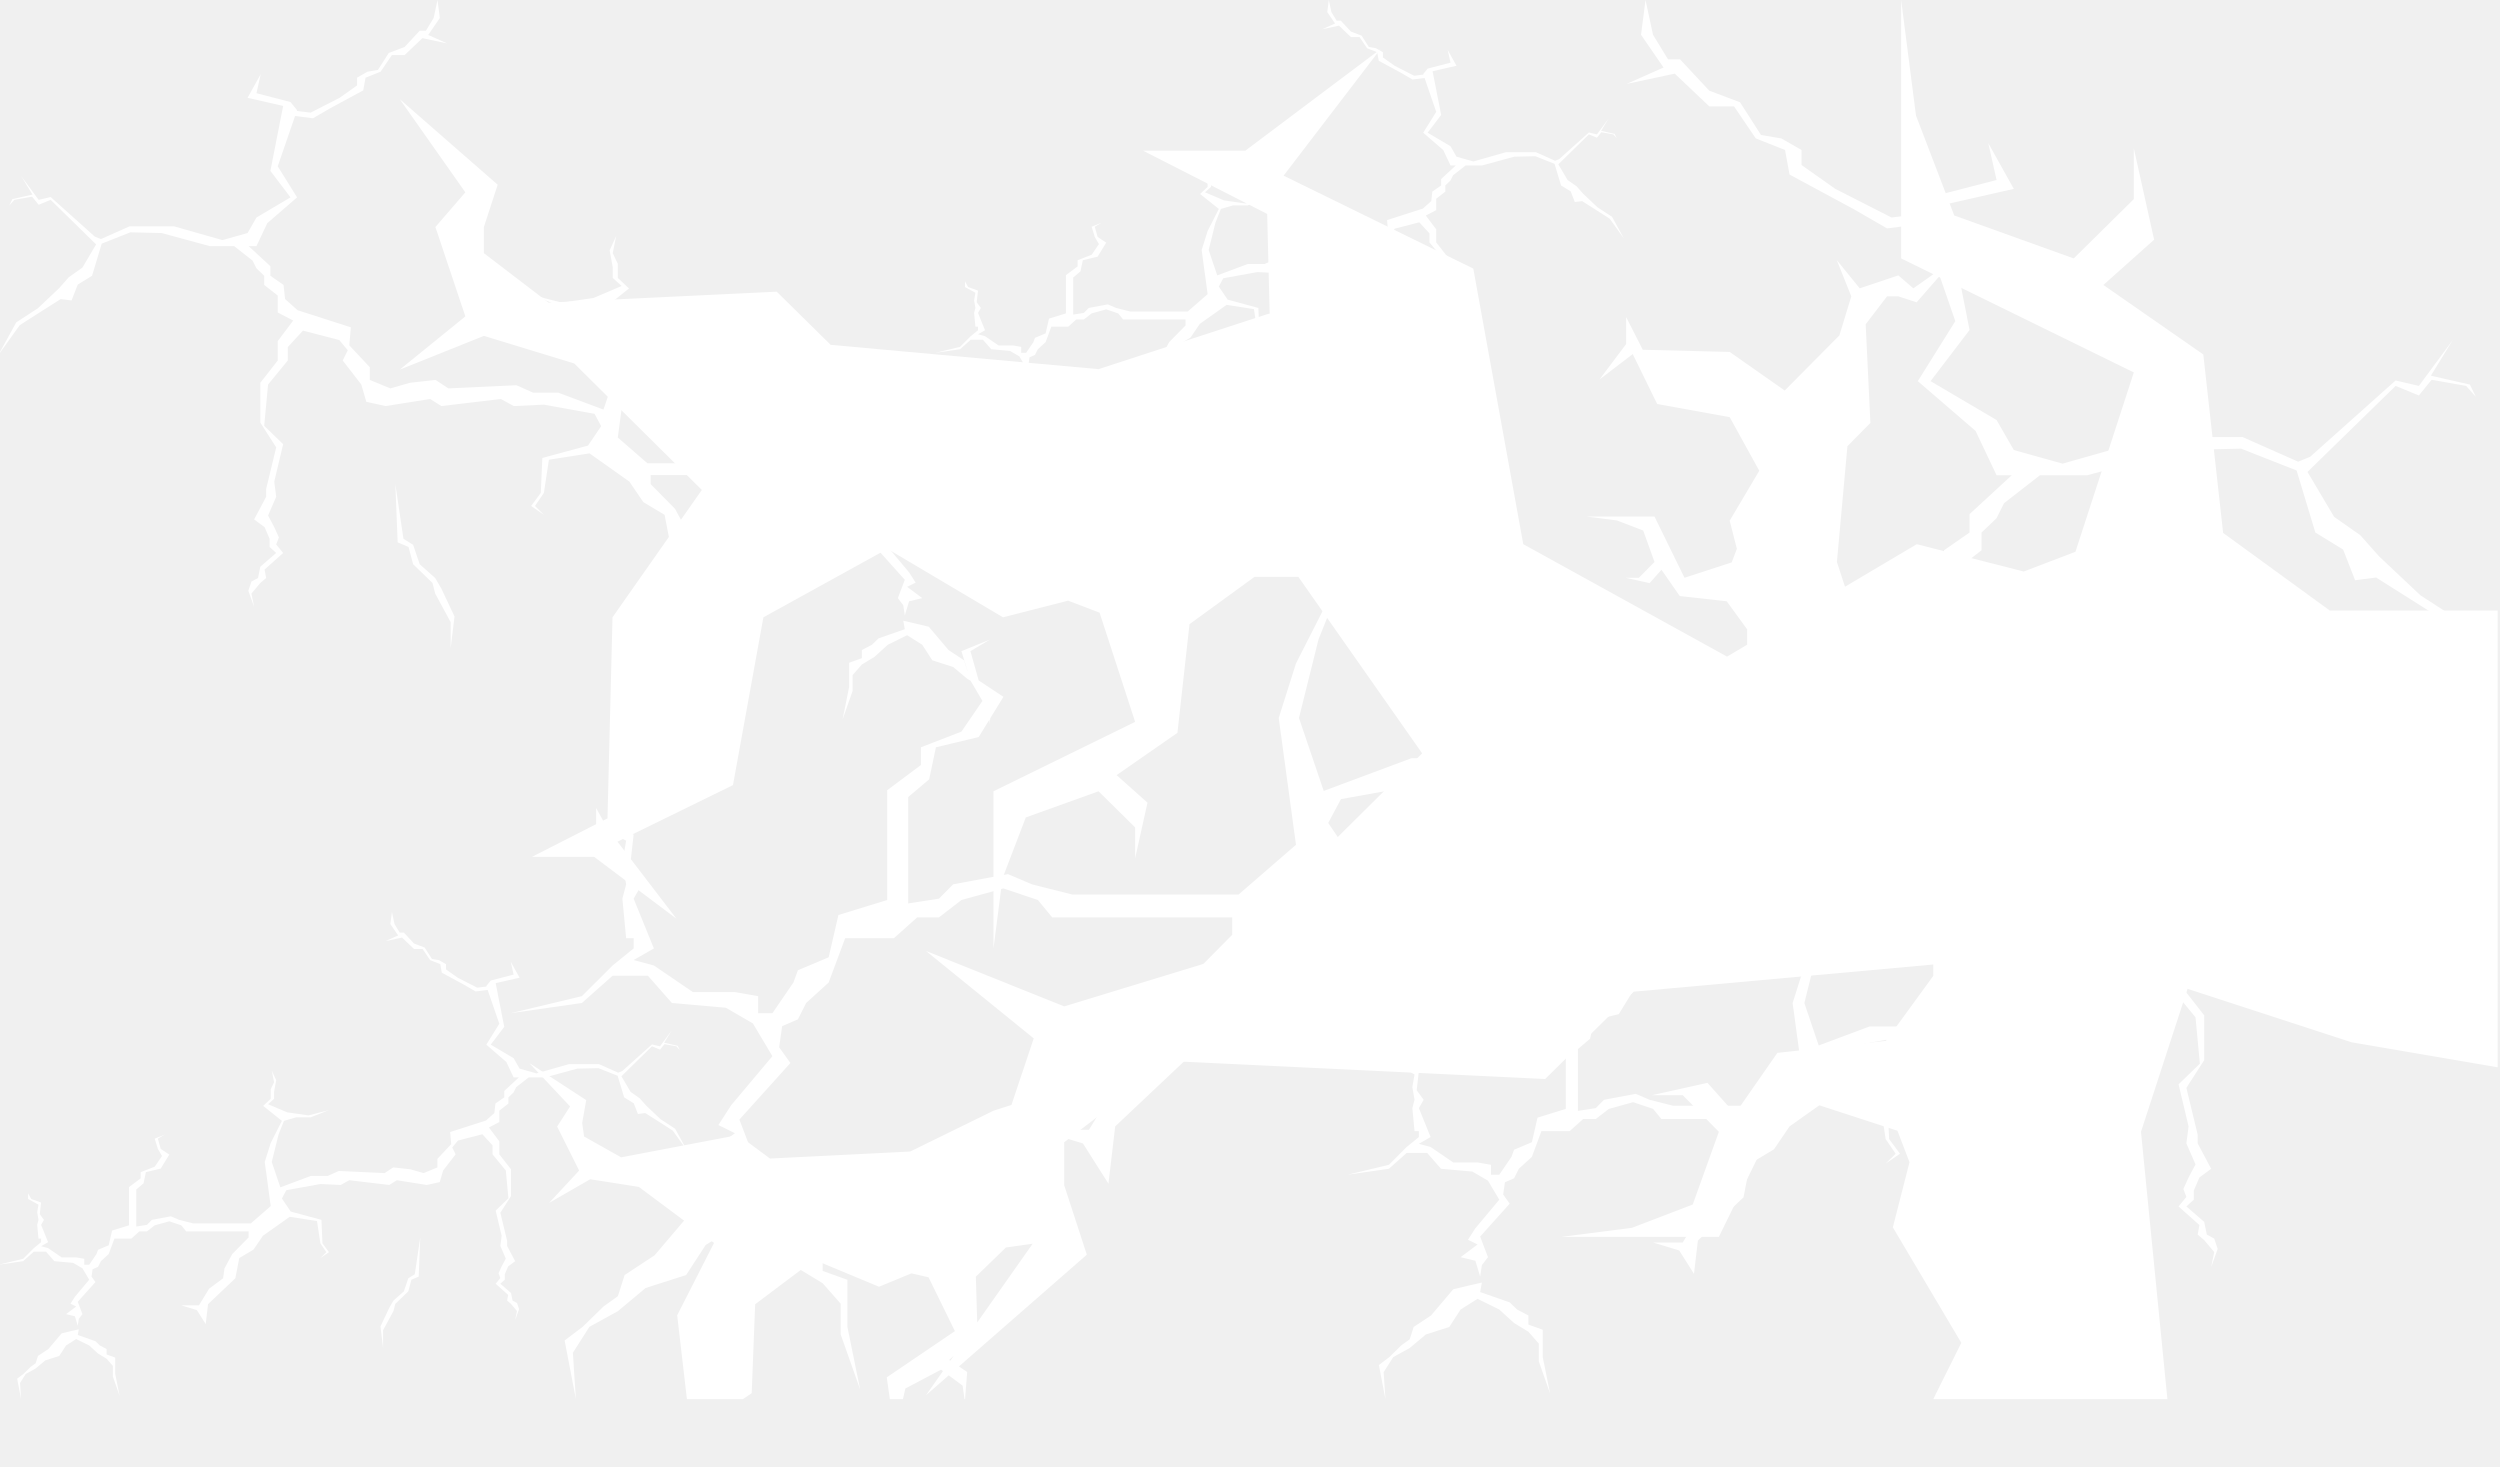
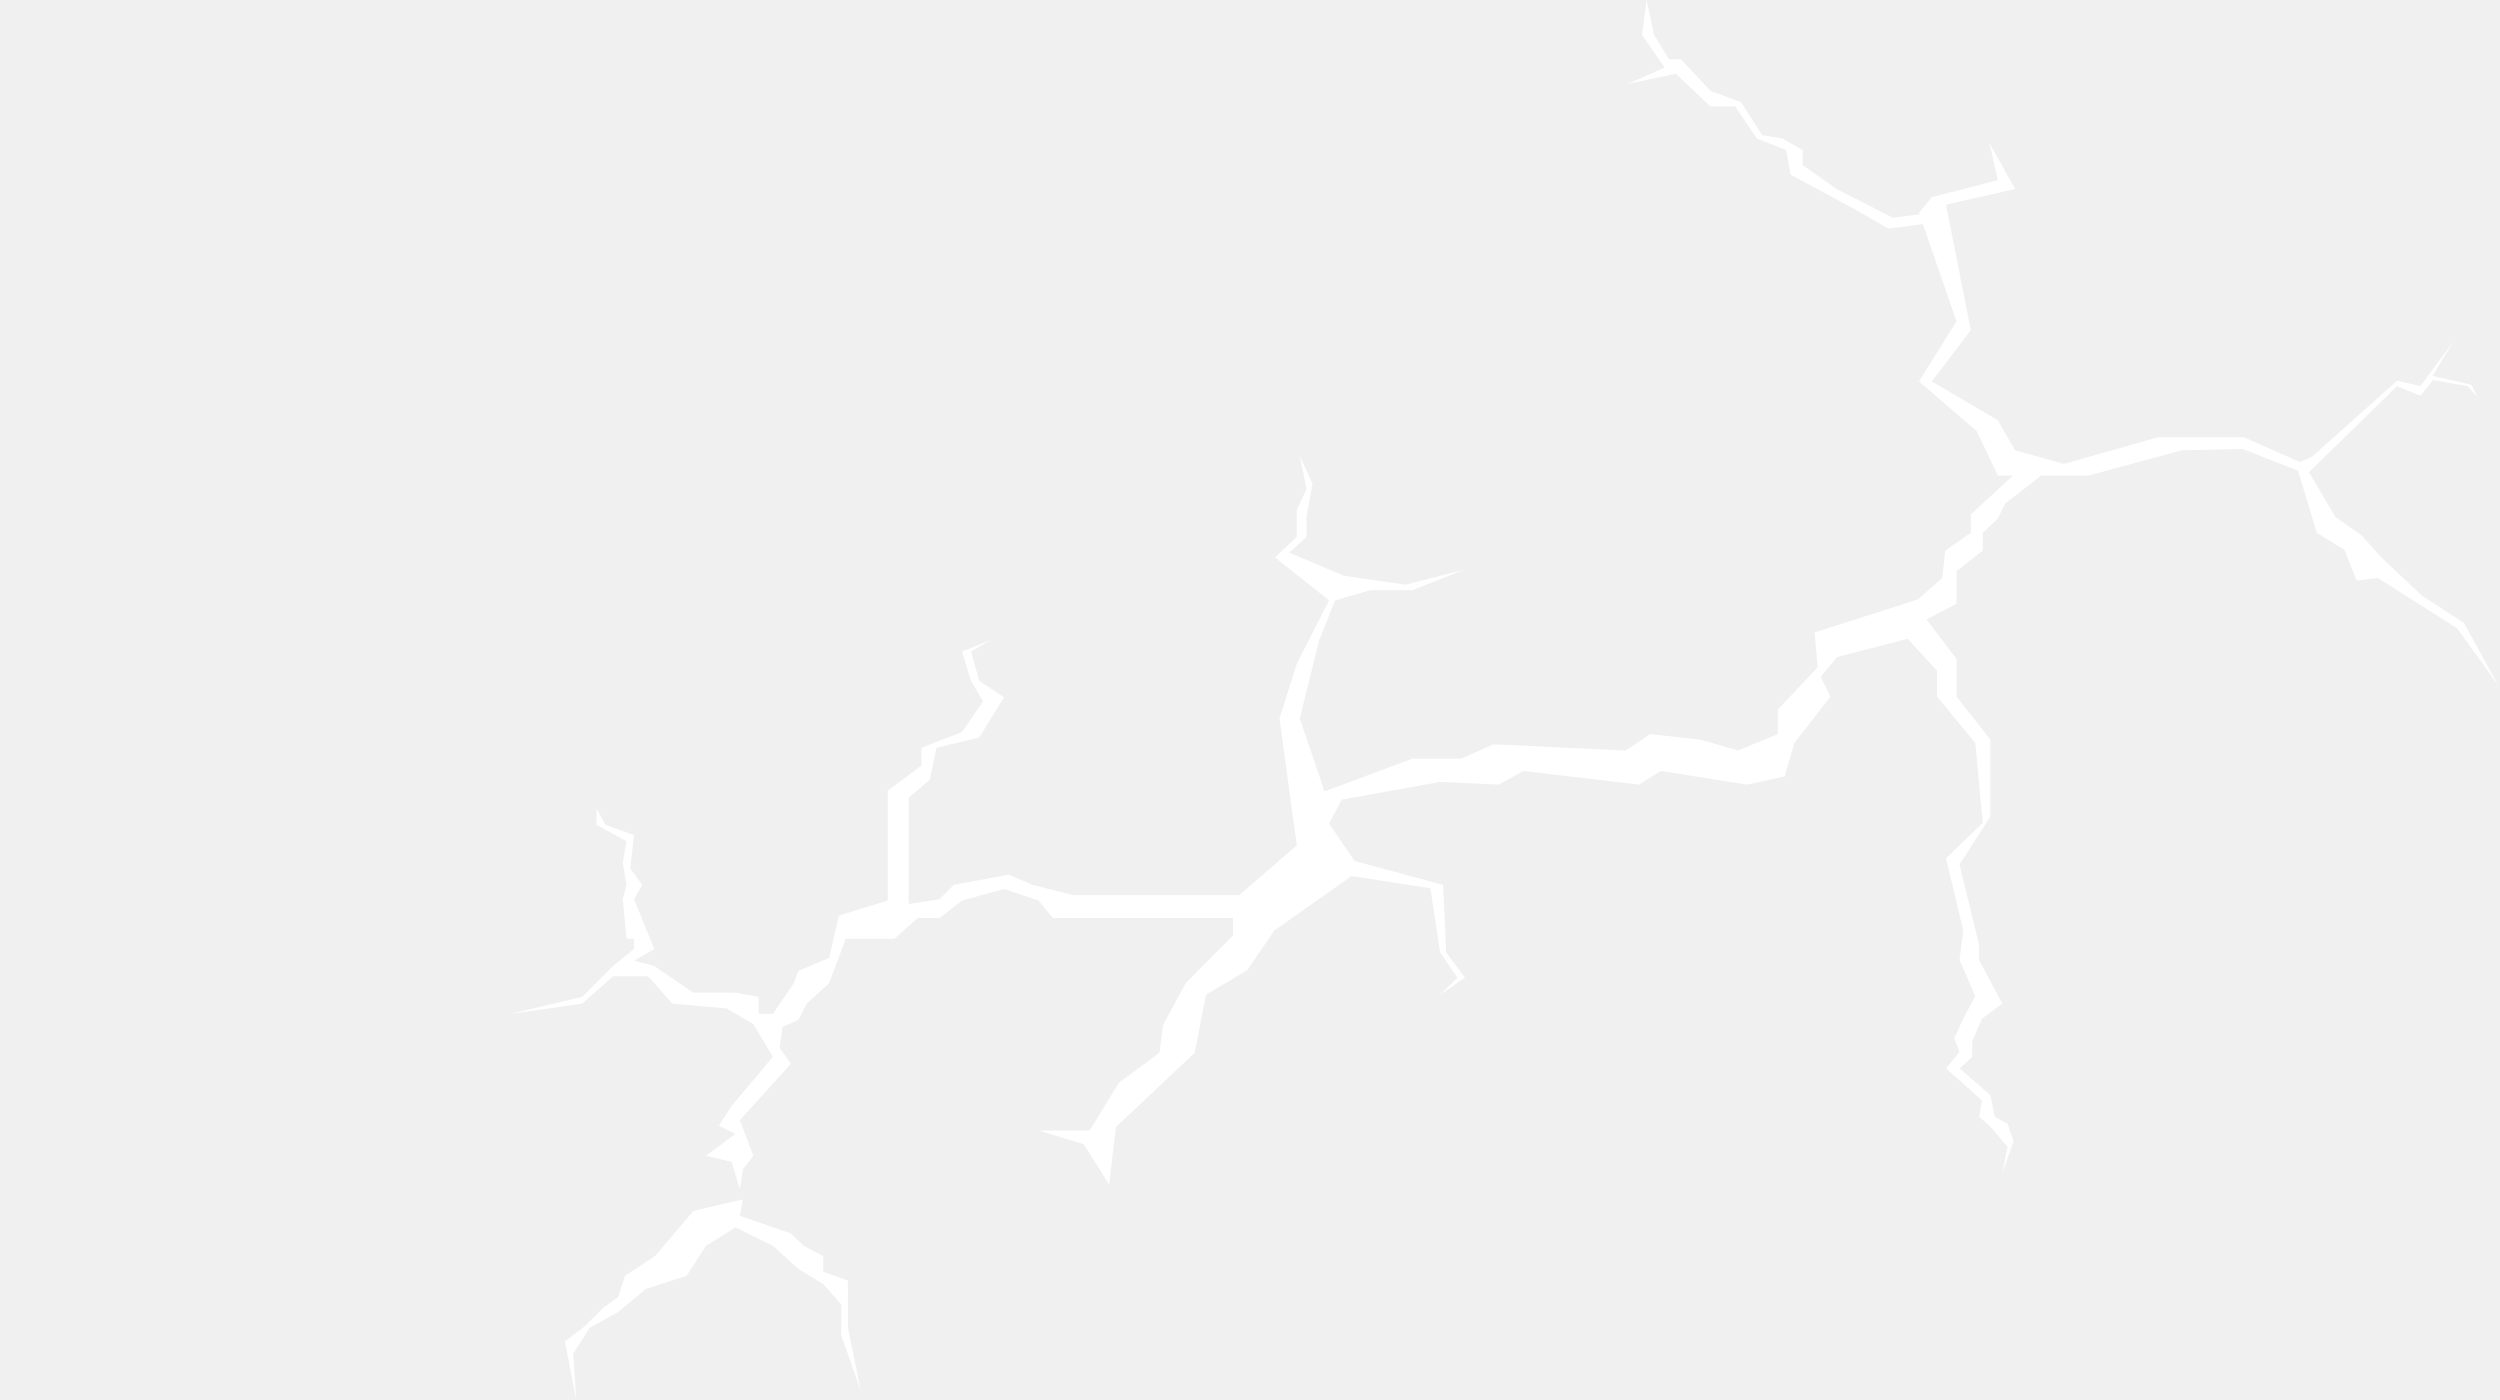
- <svg xmlns="http://www.w3.org/2000/svg" fill="none">
-   <g clip-path="url(#clip0)">
-     <g clip-path="url(#clip1)">
-       <path fill-rule="evenodd" clip-rule="evenodd" d="M-1 227.251L10.396 206.448L24.269 197.404L37.894 184.515L44.088 177.505L52.758 171.4L61.545 156.506L32.444 127.984L24.765 131.15L20.553 125.949L9.157 127.984L5.937 131.602L7.918 127.532L20.801 124.593L13.616 112.834L24.765 127.984L32.444 126.175L60.686 151.501L64.64 153.105L82.982 144.943H111.471L142.438 153.762L158.541 149.24L164.239 139.29L186.039 126.402L173.157 109.442L181.332 67.836L158.541 62.636L166.964 47.485L164.239 59.696L186.039 65.349L190.251 70.55L190.08 71.046L198.922 72.133L217.502 62.636L228.65 54.721V49.747L235.338 45.903L242.027 44.772L248.964 33.918L259.121 30.074L268.783 19.672H272.746L277.701 11.532L280.178 0L281.665 11.532L274.233 22.386L286.372 27.813L270.517 24.421L259.121 35.275H250.946L243.761 45.903L234.1 49.747L232.613 57.887L211.308 69.419L200.408 75.751L188.965 74.282L177.864 106.503L190.251 126.402L171.175 142.908L164.239 157.606H159.222L173.157 170.495V176.6L181.58 182.48L182.571 191.524L190.595 198.67L224.686 209.614L223.695 221.146L236.825 235.166V243.306L249.955 248.733L262.589 245.115L278.94 243.306L287.115 248.733L330.716 246.698L341.369 251.446H357.471L386.456 262.3L394.631 238.105L388.19 212.101L382.988 198.986L371.344 195.595H357.471L340.378 188.811L359.701 193.786L380.015 190.846L398.1 183.158L392.402 177.957V171.173L390.42 160.32L394.631 151.049L392.402 162.129L395.622 168.912V177.957L402.807 184.741L384.97 198.986L395.622 220.016L401.32 238.105L395.622 280.164L414.6 296.671H469.447L482.825 293.279L490.752 289.887L508.837 293.279L513.544 298.027L523.701 299.61V264.335L516.764 258.456L514.535 247.828L500.414 244.437L492.239 231.096L500.414 225.669L503.139 215.945L496.698 212.101L506.112 215.945L503.139 225.669L499.175 232.452L506.112 242.628L519.49 247.828V253.708L530.638 262.074V298.48L546.74 303.454L549.961 317.474L560.118 321.77L561.604 325.84L568.541 336.016H573.248V330.363L580.928 329.006H594.801L607.683 320.187L614.372 318.378L607.683 314.534L611.958 303.984L610.991 298.924L613.702 296.861L611.647 293.279L615.61 287.852L614.372 276.772L623.786 273.38L626.758 267.953V273.38L616.849 278.807L618.088 286.043L616.849 293.279L617.012 293.903L619.651 291.322L622.815 289.041L624.314 284.327L630.976 279.918L639.469 269.883L645.132 268.515L650.461 267.298L649.795 270.947L661.12 274.901L663.951 277.637L668.281 279.918V283.415L673.777 285.392V295.883L676.608 309.871L672.278 297.556V290.713L668.281 286.152L662.785 282.807L657.123 277.637L648.796 273.532L642.301 277.637L637.971 284.327L628.977 287.216L622.815 292.386L617.397 295.38L618.088 298.027L616.849 311.142H614.372V314.534L621.308 320.187L631.465 330.363L655 336.016L631.465 332.624L621.308 323.579H609.665L601.737 332.624L583.9 334.207L574.982 339.407L568.541 350.261L582.166 366.542L586.378 373.099L580.928 375.813L590.589 383.049L582.166 385.084L579.441 394.129L578.45 387.571L574.982 383.049L579.441 371.29L562.595 352.522L566.311 347.322L565.32 340.312L560.118 338.051L557.393 332.624L549.961 325.84L544.511 311.142H528.408L520.728 304.246H513.544L506.112 298.48L492.239 294.635L480.843 298.48L476.136 304.246H416.68V310.012L432.287 325.84L439.719 339.634L440.958 348.904L454.335 358.854L463.997 374.682H480.843L465.979 379.205L457.556 392.546L455.326 373.552L429.314 348.904L425.598 329.684L411.973 321.544L403.054 308.429L377.538 290.339L351.526 294.409L348.305 315.665L342.607 324.031L348.305 329.684L340.13 324.031L346.323 315.665L347.314 293.279L376.547 285.365L384.97 272.928L380.758 265.014L348.305 259.134L328.982 260.039L320.807 255.517L282.656 260.039L275.471 255.517L246.982 260.039L234.595 257.326L231.375 246.246L219.483 230.869L222.704 224.312L217.254 217.754L194.019 211.721L184.305 222.277V230.869L171.671 246.246L169.193 272.702L181.332 284.46L175.634 308.429L176.873 318.152L171.671 330.136L175.634 337.598L178.607 344.156L176.873 348.678L181.332 354.105L169.441 364.733L170.432 370.16L166.716 373.326L161.018 380.109L162.752 388.702L159.036 378.3L161.018 372.421L165.23 370.16L166.716 362.924L176.873 354.105L172.662 350.261V345.06L169.441 337.598L162.752 332.624L170.432 318.152V313.177L176.873 286.495L166.716 270.667V245.115L177.864 230.869V218.433L187.769 205.283L177.864 200.117V189.263L169.193 182.48V176.6L164.239 171.852L161.761 166.877L149.911 157.606H134.263L103.544 149.24L83.477 148.788L65.145 156.023L58.952 176.6L49.786 182.253L45.822 192.429L38.885 191.524L24.269 200.795L12.625 208.257L-1 227.251ZM613.034 301.327L612.823 301.661L612.833 301.823L613.034 301.327ZM253.175 310.012L254.662 347.322L261.598 350.261L264.571 361.341L276.958 373.326L278.692 380.109L288.601 398.425V415.158L291.079 394.807L282.656 376.943L278.692 370.16L268.783 361.341L264.571 348.904L258.378 345.06L253.175 310.012ZM579.441 402.947L578.45 397.52L586.378 399.329L594.801 401.365L607.435 416.288L617.344 422.846L619.574 429.856L619.666 429.922L615.698 416.998L633.952 409.575L621.462 416.998L626.701 435.615L627.111 436.015L642.598 446.253L634.244 459.831L633.447 464L633.654 460.789L626.746 472.016L599.366 478.565L595.042 499.088L581.592 510.441V578.557L601.287 575.501L610.414 566.331L645.48 559.782L660.852 566.331L686.792 572.881H793.141L829.94 541.006L818.891 459.789L829.94 424.858L850.595 384.25L816.009 356.741L829.94 343.641V326.175L836.184 313.076L831.861 291.68L840.027 309.583L836.184 330.542V343.641L825.136 353.684L860.202 368.53L899.592 374.207L937.06 364.6L903.915 377.7H877.015L854.438 384.25L844.35 409.575L831.861 459.789L847.713 506.511L903.915 485.552H935.139L955.795 476.382L1040.34 480.312L1056.19 469.832L1087.89 473.326L1112.39 480.312L1137.85 469.832V454.113L1163.31 427.041L1161.39 404.772L1227.49 383.638L1243.05 369.84L1244.97 352.374L1261.31 341.021V329.232L1288.33 304.343H1278.6L1265.15 275.961L1228.16 244.086L1252.18 205.661L1230.65 143.441L1208.47 146.277L1187.33 134.051L1146.02 111.782L1143.14 96.062L1124.4 88.639L1110.47 68.117H1094.62L1072.52 47.158L1041.78 53.708L1065.32 43.228L1050.91 22.269L1053.79 0L1058.59 22.269L1068.2 37.988H1075.89L1094.62 58.074L1114.31 65.497L1127.76 86.456L1140.73 88.639L1153.7 96.062V105.669L1175.32 120.951L1211.35 139.29L1228.49 137.193L1228.16 136.234L1236.33 126.191L1278.6 115.275L1273.31 91.696L1289.65 120.951L1245.45 130.994L1261.31 211.337L1236.33 244.086L1278.6 268.975L1289.65 288.187L1320.87 296.92L1380.92 279.891H1436.16L1471.72 295.651L1479.39 292.554L1534.15 243.649L1549.04 247.142L1570.66 217.887L1556.73 240.593L1581.71 246.269L1585.55 254.129L1579.3 247.142L1557.21 243.212L1549.04 253.255L1534.15 247.142L1477.72 302.218L1494.76 330.979L1511.57 342.768L1523.58 356.304L1550 381.193L1576.9 398.659L1599 438.83L1572.58 402.152L1550 387.743L1521.66 369.84L1508.21 371.587L1500.53 351.938L1482.75 341.021L1470.74 301.287L1435.2 287.314L1396.29 288.187L1336.72 304.343H1306.38L1283.4 322.246L1278.6 331.852L1268.99 341.021V352.374L1252.18 365.474V386.433L1232.97 396.408L1252.18 421.801V445.817L1273.79 473.326V522.667L1254.1 553.232L1266.59 604.756V614.363L1281.48 642.308L1268.51 651.914L1267.66 653.885L1276.31 654.289L1285.49 648.195L1303.86 650.226L1318.06 654.289L1332.81 648.195V639.055L1347.56 623.313L1346.45 610.364L1384.75 598.075L1393.76 590.052L1394.88 579.896L1404.34 573.295V566.44L1419.99 551.967H1414.36L1406.57 535.464L1385.13 516.929L1399.05 494.586L1386.58 458.407L1373.72 460.056L1361.48 452.947L1337.54 439.998L1335.87 430.858L1325.02 426.541L1316.95 414.608H1307.76L1294.96 402.421L1277.15 406.23L1290.78 400.136L1282.43 387.949L1284.1 375L1286.89 387.949L1292.45 397.089H1296.91L1307.76 408.769L1319.17 413.085L1326.96 425.272L1334.48 426.541L1341.99 430.858V436.443L1354.52 445.33L1375.39 455.994L1385.33 454.774L1385.13 454.216L1389.87 448.377L1414.36 442.029L1411.3 428.319L1420.76 445.33L1395.15 451.17L1404.34 497.887L1389.87 516.929L1414.36 531.402L1420.76 542.573L1438.85 547.651L1473.64 537.749H1505.65L1526.26 546.913L1530.7 545.112L1562.43 516.675L1571.05 518.707L1583.58 501.695L1575.51 514.898L1589.98 518.199L1592.21 522.769L1588.59 518.707L1575.79 516.422L1571.05 522.261L1562.43 518.707L1529.73 550.732L1539.6 567.455L1549.35 574.31L1556.3 582.181L1571.61 596.654L1587.2 606.809L1600 630.168L1584.69 608.841L1571.61 600.462L1555.19 590.052L1547.4 591.068L1542.94 579.642L1532.65 573.295L1525.69 550.19L1505.09 542.065L1482.55 542.573L1448.04 551.967H1430.45L1417.14 562.377L1414.36 567.963L1408.79 573.295V579.896L1399.05 587.513V599.7L1387.92 605.501L1399.05 620.266V634.231L1411.58 650.226V678.917L1400.16 696.69L1407.4 726.65V732.235L1416.03 748.485L1408.51 754.071L1404.9 762.449V768.289L1400.16 772.605L1411.58 782.507L1413.25 790.632L1417.98 793.171L1420.2 799.772L1416.03 811.452L1417.98 801.804L1411.58 794.187L1407.4 790.632L1408.51 784.539L1395.15 772.605L1400.16 766.512L1398.22 761.434L1401.56 754.071L1406.01 745.692L1400.16 732.235L1401.56 721.318L1395.15 694.404L1408.79 681.202L1406.01 651.496L1391.81 634.231V624.582L1380.9 612.73L1354.8 619.504L1348.67 626.867L1352.29 634.231L1338.93 651.496L1335.31 663.937L1321.4 666.983L1289.39 661.905L1281.32 666.983L1262.92 664.804L1262.27 666.324V676.366L1254.1 683.789L1273.79 700.819L1276.68 714.791L1284.84 719.158L1288.69 730.511L1281.48 750.596L1284.84 734.004L1273.79 720.904L1266.59 714.791L1268.51 704.312L1245.45 683.789L1254.1 673.31L1250.74 664.577L1251.26 663.422L1238.46 661.905L1229.27 666.983L1207.56 665.968L1171.1 672.569L1166.37 681.456L1175.84 695.42L1208.68 704.307L1209.79 729.443L1216.75 738.837L1207.56 745.184L1213.97 738.837L1207.56 729.443L1203.95 705.576L1174.72 701.006L1146.05 721.318L1136.04 736.044L1120.73 745.184L1116.55 766.766L1087.33 794.441L1084.82 815.768L1075.36 800.788L1058.66 795.71H1077.59L1088.44 777.937L1103.47 766.766L1104.86 756.356L1113.21 740.868L1130.75 723.095V716.621H1063.95L1058.66 710.146L1045.86 705.83L1030.27 710.146L1021.92 716.621H1013.85L1005.22 724.365H987.132L981.009 740.868L972.659 748.485L969.598 754.578L963.753 757.117L962.64 764.988L966.815 770.828L947.889 791.902L952.898 805.104L949.002 810.182L947.889 817.545L944.827 807.389L935.364 805.104L946.219 796.979L940.096 793.933L944.827 786.57L960.135 768.289L952.898 756.102L942.879 750.262L922.84 748.485L913.933 738.329H900.852L889.441 748.485L863 752.293L889.441 745.946L900.852 734.521L908.645 728.173V724.365H905.862L904.47 709.638L905.862 704.307L904.47 696.182L905.862 688.057L894.729 681.964V675.87L898.069 681.964L908.645 685.772L907.253 698.213L911.707 704.307L908.645 709.638L916.16 728.173L908.645 732.489L916.16 734.521L930.633 744.423H946.219L954.847 745.946V752.293H960.135L967.928 740.868L969.598 736.298L981.009 731.474L984.627 715.732L1002.72 710.146V669.269L1015.24 659.874V653.273L1030.27 647.433L1038.07 636.008L1033.61 628.391L1030.27 617.473L1040.85 613.157L1033.61 617.473L1036.67 628.391L1045.86 634.484L1036.67 649.464L1020.81 653.273L1018.3 665.206L1010.51 671.807V711.416L1021.92 709.638L1027.21 704.307L1047.53 700.498L1056.43 704.307L1071.46 708.115H1133.08L1154.4 689.58L1148 642.355L1154.4 622.043L1166.37 598.431L1146.33 582.435L1154.4 574.818V564.662L1158.02 557.045L1155.52 544.604L1160.25 555.014L1158.02 567.201V574.818L1151.62 580.658L1171.94 589.29L1194.76 592.591L1216.47 587.005L1197.27 594.622H1181.68L1168.6 598.431L1162.75 613.157L1155.52 642.355L1164.7 669.522L1197.27 657.335H1215.36L1227.33 652.003L1255.85 653.334L1256.5 651.914L1264.19 637.505L1254.1 614.363L1256.5 595.587L1245.45 549.302L1268.99 526.596L1264.19 475.509L1239.69 445.817V429.224L1220.85 408.841L1175.8 420.491L1165.23 433.154L1171.48 445.817L1148.42 475.509L1142.18 496.905L1118.16 502.144L1062.92 493.411L1048.98 502.144L975.009 493.411L959.157 502.144L921.689 500.398L858.761 511.75L850.595 527.033L866.927 551.049L923.61 566.331L925.532 609.559L937.541 625.715L921.689 636.632L932.737 625.715L921.689 609.559L915.444 568.515L865.006 560.655L815.529 595.587L798.236 620.912L771.816 636.632L764.61 673.747L714.172 721.341L709.849 758.02L693.517 732.257L664.695 723.524H697.359L716.094 692.959L742.033 673.747L744.435 655.844L758.846 629.209L789.109 598.643V587.509H673.822L664.695 576.374L642.598 568.951L615.698 576.374L601.287 587.509H587.357L572.465 600.826H541.242L530.674 629.209L516.263 642.308L510.979 652.788L500.891 657.154L498.97 670.69L506.175 680.733L473.511 716.975L482.157 739.68L475.432 748.413L473.511 761.076L468.227 743.61L451.894 739.68L470.628 725.708L460.06 720.468L468.227 707.805L494.647 676.366L482.157 655.407L464.864 645.365L430.278 642.308L414.906 624.842H392.329L372.634 642.308L327 648.858L372.634 637.942L392.329 618.292L405.78 607.376V600.826H400.976L398.574 575.501L400.976 566.331L398.574 552.359L400.976 538.386L381.761 527.906V517.427L387.526 527.906L405.78 534.456L403.378 555.852L411.064 566.331L405.78 575.501L418.749 607.376L405.78 614.799L418.749 618.292L443.728 635.322H470.628L485.52 637.942V648.858H494.647L508.097 629.209L510.979 621.349L530.674 613.053L536.918 585.981L568.142 576.374V506.074L589.758 489.918V478.565L615.698 468.522L629.148 448.873L621.549 435.921L619.574 434.83L610.408 427.142L597.03 422.846L590.589 412.897L580.928 406.791L568.541 412.897L560.118 420.585L551.943 425.559L545.997 432.343V442.518L539.556 460.834L543.767 440.031V424.429L551.943 421.489V416.288L558.384 412.897L562.595 408.827L579.441 402.947ZM473.511 778.105L475.432 767.626L460.06 771.119L443.728 775.049L419.23 803.867L400.015 816.53L395.692 830.066L386.565 836.616L373.115 849.715L361.586 858.448L368.792 896L366.87 866.308L377.438 849.715L395.692 839.672L413.465 824.827L439.405 816.53L451.894 797.318L470.628 785.528L494.647 797.318L510.979 812.164L526.831 821.77L538.36 834.869V854.518L550.849 889.887L542.683 849.715V819.587L526.831 813.91V803.867L514.341 797.318L506.175 789.458L473.511 778.105ZM1032.34 138.819L1040 152.807L1030.84 140.035L1023.01 135.018L1013.19 128.784L1008.52 129.392L1005.86 122.55L999.697 118.749L995.534 104.912L983.21 100.047L969.72 100.351L949.069 105.977H938.549L930.583 112.211L928.917 115.556L925.587 118.749V122.702L919.758 127.263V134.561L913.099 138.035L919.758 146.877V155.24L927.252 164.819V182L920.424 192.643L924.754 210.585V213.93L929.917 223.661L925.42 227.006L923.255 232.023V235.52L920.424 238.105L927.252 244.035L928.251 248.901L931.082 250.421L932.415 254.374L929.917 261.368L931.082 255.591L927.252 251.029L924.754 248.901L925.42 245.251L917.426 238.105L920.424 234.456L919.258 231.415L921.256 227.006L923.921 221.988L920.424 213.93L921.256 207.392L917.426 191.275L925.587 183.368L923.921 165.579L915.427 155.24V149.462L908.897 142.364L893.278 146.421L889.614 150.83L891.779 155.24L883.785 165.579L881.62 173.029L873.293 174.854L854.141 171.813L849.311 174.854L823.664 171.813L818.168 174.854L805.178 174.246L783.361 178.199L780.53 183.52L786.192 191.883L805.844 197.205L806.51 212.257L810.673 217.883L805.178 221.684L809.008 217.883L805.178 212.257L803.013 197.965L785.526 195.228L768.372 207.392L762.377 216.211L753.217 221.684L750.719 234.608L733.232 251.181L731.733 263.953L726.071 254.982L716.078 251.942H727.403L733.898 241.298L742.891 234.608L743.724 228.374L748.72 219.099L759.212 208.456V204.579H719.242L716.078 200.702L708.417 198.117L699.091 200.702L694.095 204.579H689.265L684.102 209.216H673.277L669.613 219.099L664.617 223.661L662.785 227.31L659.288 228.83L658.622 233.544L661.12 237.041L649.795 249.661L652.793 257.567L650.461 260.608L649.795 265.018L647.963 258.936L642.301 257.567L648.796 252.702L645.132 250.877L647.963 246.468L657.123 235.52L652.793 228.222L646.797 224.725L634.806 223.661L629.477 217.579H621.65L614.821 223.661L599 225.942L614.821 222.14L621.65 215.298L626.313 211.497V209.216H624.647L623.815 200.398L624.647 197.205L623.815 192.339L624.647 187.474L617.986 183.825V180.175L619.984 183.825L626.313 186.105L625.48 193.556L628.145 197.205L626.313 200.398L630.809 211.497L626.313 214.082L630.809 215.298L639.469 221.228H648.796L653.958 222.14V225.942H657.123L661.786 219.099L662.785 216.363L669.613 213.474L671.778 204.047L682.604 200.702V176.222L690.098 170.596V166.643L699.091 163.146L703.754 156.304L701.09 151.743L699.091 145.205L705.42 142.62L701.09 145.205L702.922 151.743L708.417 155.392L702.922 164.363L693.429 166.643L691.93 173.789L687.267 177.743V201.462L694.095 200.398L697.259 197.205L709.417 194.924L714.746 197.205L723.739 199.485H760.61L773.368 188.386L769.538 160.105L773.368 147.942L780.53 133.801L768.539 124.222L773.368 119.661V113.579L775.533 109.018L774.034 101.567L776.866 107.801L775.533 115.099V119.661L771.703 123.158L783.86 128.327L797.517 130.304L810.507 126.959L799.016 131.52H789.689L781.862 133.801L778.365 142.62L774.034 160.105L779.53 176.374L799.016 169.076H809.841L817.002 165.883L846.313 167.251L851.809 163.602L862.801 164.819L871.294 167.251L880.121 163.602V158.129L888.948 148.702L888.281 140.947L911.199 133.588L916.593 128.784L917.26 122.702L922.922 118.749V114.643L932.29 105.977H928.917L924.254 96.094L911.431 84.994L919.758 71.614L912.295 49.948L904.602 50.936L897.275 46.678L882.952 38.924L881.953 33.45L875.458 30.866L870.628 23.719H865.132L857.471 16.421L846.813 18.702L854.973 15.053L849.977 7.754L850.976 0L852.642 7.754L855.972 13.228H858.637L865.132 20.222L871.96 22.807L876.624 30.105L881.12 30.866L885.617 33.45V36.795L893.111 42.117L905.602 48.503L911.546 47.772L911.431 47.439L914.262 43.941L928.917 40.14L927.085 31.93L932.748 42.117L917.426 45.614L922.922 73.591L914.262 84.994L928.917 93.661L932.748 100.351L943.573 103.392L964.391 97.462H983.543L995.873 102.95L998.531 101.871L1017.52 84.842L1022.68 86.058L1030.17 75.871L1025.34 83.778L1034 85.754L1035.34 88.491L1033.17 86.058L1025.51 84.69L1022.68 88.187L1017.52 86.058L997.954 105.237L1003.86 115.251L1009.69 119.357L1013.85 124.07L1023.01 132.737L1032.34 138.819ZM868.13 233.544L869.129 208.456L865.632 232.023L861.468 234.608L858.637 242.971L851.975 248.901L849.311 253.462L843.648 265.474L845.314 279.158V267.906L851.975 255.591L853.141 251.029L861.468 242.971L863.467 235.52L868.13 233.544ZM440 736.807L432.339 722.819L423.013 716.737L413.853 708.07L409.69 703.357L403.861 699.251L397.954 689.237L417.517 670.058L422.68 672.187L425.511 668.69L433.172 670.058L435.337 672.491L434.005 669.754L425.344 667.778L430.174 659.871L422.68 670.058L417.517 668.842L398.531 685.871L395.873 686.95L383.543 681.462H364.391L343.573 687.392L332.748 684.351L328.917 677.661L314.262 668.994L322.922 657.591L317.426 629.614L332.748 626.117L327.085 615.93L328.917 624.14L314.262 627.942L311.431 631.439L311.546 631.772L305.602 632.503L293.111 626.117L285.617 620.795V617.45L281.12 614.865L276.624 614.105L271.96 606.807L265.132 604.222L258.637 597.228H255.972L252.642 591.754L250.976 584L249.977 591.754L254.973 599.053L246.813 602.702L257.471 600.421L265.132 607.719H270.628L275.458 614.865L281.953 617.45L282.952 622.924L297.275 630.678L304.602 634.936L312.295 633.948L319.758 655.614L311.431 668.994L324.254 680.094L328.917 689.977H332.29L322.922 698.643V702.749L317.259 706.702L316.593 712.784L311.199 717.588L288.281 724.947L288.948 732.702L280.121 742.129V747.602L271.294 751.251L262.801 748.819L251.809 747.602L246.313 751.251L217.002 749.883L209.841 753.076H199.016L179.53 760.374L174.034 744.105L178.364 726.62L181.862 717.801L189.689 715.521H199.016L210.507 710.959L197.517 714.304L183.86 712.328L171.703 707.158L175.533 703.661V699.099L176.866 691.801L174.034 685.567L175.533 693.018L173.368 697.579V703.661L168.539 708.222L180.53 717.801L173.368 731.942L169.538 744.105L173.368 772.386L160.61 783.485H123.739L114.746 781.205L109.417 778.924L97.259 781.205L94.095 784.398L87.267 785.462V761.743L91.93 757.789L93.429 750.643L102.921 748.363L108.417 739.392L102.921 735.743L101.09 729.205L105.42 726.62L99.091 729.205L101.09 735.743L103.754 740.304L99.091 747.146L90.098 750.643V754.596L82.603 760.222V784.702L71.778 788.047L69.613 797.474L62.785 800.363L61.786 803.099L57.123 809.942H53.959V806.14L48.796 805.228H39.469L30.809 799.298L26.313 798.082L30.809 795.497L26.313 784.398L28.145 781.205L25.48 777.556L26.313 770.105L19.984 767.825L17.986 764.175V767.825L24.647 771.474L23.815 776.339L24.647 781.205L23.815 784.398L24.647 793.216H26.313V795.497L21.65 799.298L14.821 806.14L-1 809.942L14.821 807.661L21.65 801.579H29.477L34.806 807.661L46.797 808.725L52.793 812.222L57.123 819.521L47.963 830.468L45.132 834.877L48.796 836.702L42.301 841.567L47.963 842.936L49.795 849.018L50.461 844.608L52.793 841.567L49.795 833.661L61.12 821.041L58.622 817.544L59.288 812.83L62.785 811.31L64.617 807.661L69.613 803.099L73.277 793.216H84.102L89.265 788.579H94.095L99.091 784.702L108.417 782.117L116.078 784.702L119.242 788.579H159.212V792.456L148.72 803.099L143.724 812.374L142.891 818.608L133.898 825.298L127.403 835.942H116.078L126.071 838.982L131.733 847.953L133.232 835.181L150.719 818.608L153.217 805.684L162.377 800.211L168.372 791.392L185.526 779.228L203.012 781.965L205.178 796.257L209.008 801.883L205.178 805.684L210.673 801.883L206.51 796.257L205.844 781.205L186.192 775.883L180.53 767.521L183.361 762.199L205.178 758.246L218.168 758.854L223.664 755.813L249.311 758.854L254.141 755.813L273.293 758.854L281.62 757.029L283.785 749.579L291.779 739.24L289.614 734.83L293.278 730.421L308.897 726.364L315.428 733.462V739.24L323.921 749.579L325.587 767.368L317.426 775.275L321.256 791.392L320.424 797.93L323.921 805.988L321.256 811.006L319.258 815.415L320.424 818.456L317.426 822.105L325.42 829.251L324.754 832.901L327.252 835.029L331.082 839.591L329.917 845.368L332.415 838.374L331.082 834.421L328.251 832.901L327.252 828.035L320.424 822.105L323.255 819.521V816.023L325.42 811.006L329.917 807.661L324.754 797.93V794.585L320.424 776.643L327.252 766V748.819L319.758 739.24V730.877L313.099 722.035L319.758 718.561V711.263L325.587 706.702V702.749L328.917 699.556L330.583 696.211L338.549 689.977H349.069L369.72 684.351L383.21 684.047L395.534 688.912L399.697 702.749L405.859 706.55L408.524 713.392L413.187 712.784L423.013 719.018L430.84 724.035L440 736.807ZM269.129 792.456L268.13 817.544L263.467 819.521L261.468 826.971L253.141 835.029L251.975 839.591L245.314 851.906V863.158L243.648 849.474L249.311 837.462L251.975 832.901L258.637 826.971L261.468 818.608L265.632 816.023L269.129 792.456ZM49.795 854.947L50.461 851.298L45.132 852.515L39.469 853.883L30.976 863.918L24.314 868.328L22.815 873.041L19.651 875.322L14.988 879.883L10.991 882.924L13.489 896L12.823 885.661L16.487 879.883L22.815 876.386L28.977 871.216L37.971 868.328L42.301 861.637L48.796 857.532L57.123 861.637L62.785 866.807L68.281 870.152L72.278 874.714V881.556L76.608 893.871L73.777 879.883V869.392L68.281 867.415V863.918L63.951 861.637L61.12 858.901L49.795 854.947ZM1312.77 764.988L1314.44 723.095L1308.6 762.449L1301.64 766.766L1296.91 780.73L1285.77 790.632L1281.32 798.249L1271.86 818.307L1274.64 841.158V822.369L1285.77 801.804L1287.72 794.187L1301.64 780.73L1304.98 768.289L1312.77 764.988ZM949.002 821.354L947.889 827.447L966.815 834.049L971.546 838.619L978.783 842.427V848.267L987.967 851.568V869.087L992.699 892.445L985.462 871.88V860.454L978.783 852.837L969.598 847.251L960.135 838.619L946.219 831.764L935.364 838.619L928.128 849.79L913.098 854.615L902.8 863.247L892.224 869.087L886.101 878.735L887.214 896L883.039 874.165L889.719 869.087L897.512 861.47L902.8 857.661L905.305 849.79L916.438 842.427L930.633 825.67L940.096 823.385L949.002 821.354Z" fill="white" />
-     </g>
-     <g clip-path="url(#clip2)">
-       <path fill-rule="evenodd" clip-rule="evenodd" d="M1329.11 353.351L1366.5 238.5L1241.63 177.32L1227.4 193.599L1215.69 189.785H1208.46L1194.78 207.675L1197.8 270.82L1183.09 285.752L1176.36 359.88L1181.53 375.742L1227.5 348.5L1296 366L1329.11 353.351ZM1225.3 184.654L1238.14 175.612L1217.5 165.5V0L1227 74L1251.5 138L1328 165.5L1366.5 127.5V95L1379.5 153.5L1347 182.5L1411 227L1423.7 341.292L1492 391H1599.5V683.5L1506 667.5L1400.92 633.259L1371.09 724.8L1388 896H1238.06L1256.02 859.963L1212.18 785.989L1222.84 744.283L1215.13 724.126L1145.21 701.36L1100.76 792.077H999.999L1045.05 786.293L1084.02 771.377L1100.76 724.8L1077.63 701.36H1057.84L1093.46 693.445L1111.11 713.232L1138.21 674.266L1207.79 666.535L1238.06 624.95V617.663L1046.25 635.072L989.5 691L749.5 679.5L681.5 731.5V759L696 803.5L614.085 875.076L619.385 878.609L617.899 897.593L616.453 887.368L607.564 880.774L593 893.5L603.883 878.042L602.648 877.126L579.804 889.184L574.945 910.41L575.25 934.114L567.883 882.045L611.512 852.446L594.635 817.976L583.656 815.47L562.883 824.024L521.453 806.78L483.6 835.242L481.389 892.196L445.811 916.324L468.923 939.048L438.815 922.448L418.208 925.364L441.417 909.083L433.666 842.306L457.264 795.981L409.106 760.097L377.927 755.202L351.664 770.31L370.879 749.62L356.785 721.448L365.071 708.563L339 680.802L375.411 704.532L372.83 719.178L374.054 727.83L397.763 741.164L472.759 726.862L493.104 741.932L582.885 737.436L636.305 711.265L647.722 707.607L662 665L593 609L681.5 644.5L776.5 615.5L910.744 482.451L831.476 369.443H803.349L761.764 399.707L754.032 469.293L715.067 496.386L734.854 514.043L726.939 549.66V529.873L703.499 506.737L656.922 523.48L642.006 562.446L636.222 607.5V506.737L726.939 462.291L704.172 392.365L684.016 384.664L642.31 395.319L568.336 351.482L488.882 395.319L469.399 502.779L395.425 539.005L433.173 588.321L380.508 548.747H340.629L389.032 524.089L392.25 395.319L449.456 313.764L367.722 232.758L309.882 215.102L256 236.715L298.01 202.62L278.832 145.389L298.01 123.167L256 63.5L318.711 118.296L309.882 145.389V162.132L351.284 193.792L497.406 186.79L531.96 220.842L703.499 236.411L811.872 201.098L813.097 200.889L811.5 137L732 96.5H797.5L884 31.5L822 112.5L943.5 172L975.5 348.5L1106 420.5L1118.87 412.872V403.029L1105.79 385.058L1075.72 381.717L1064.02 364.879L1056.39 373.43L1040.99 370.009H1049.54L1059.54 359.88L1052.31 339.753L1035.47 333.307L1016 330.807H1059.54L1078.75 370.009L1108.97 360.171L1112.29 351.461L1107.69 333.438L1126.63 301.471L1107.69 267.137L1061.25 258.717L1045.6 226.75L1024.29 243.063L1041.39 220.304V203.071L1052.04 223.988L1107.69 225.379L1142.93 250.099L1177.94 214.779L1185.57 189.785L1176.23 166.5L1190.96 184.654L1215.69 176.366L1225.3 184.654ZM661.325 796.458L644.208 798.88L624.932 817.559L625.809 846.901L661.325 796.458ZM610.813 868.2L607.869 870.932L608.564 871.395L610.813 868.2Z" fill="white" />
-     </g>
+ <svg xmlns="http://www.w3.org/2000/svg" fill="none" viewBox="0 0 1600 896">
+   <g clip-path="url(#a)" fill="#fff">
+     <path d="M1576.9 398.66l22.1 40.171-26.42-36.678-22.58-14.409-28.34-17.903-13.45 1.747-7.68-19.649-17.78-10.917-12.01-39.734-35.54-13.973-38.91.873-59.57 16.156h-30.34l-22.98 17.903-4.8 9.606-9.61 9.169v11.353l-16.81 13.1v20.959l-19.21 9.975 19.21 25.393v24.016l21.61 27.509v49.341l-19.69 30.565 12.49 51.524v9.607l14.89 27.945-12.97 9.606-6.24 14.41v10.042l-8.17 7.423 19.69 17.03 2.89 13.972 8.16 4.367 3.85 11.353-7.21 20.085 3.36-16.592-11.05-13.1-7.2-6.113 1.92-10.479-23.06-20.523 8.65-10.479-3.36-8.733 5.76-12.663 7.69-14.409-10.09-23.142 2.4-18.776-11.05-46.285 23.54-22.706-4.8-51.087-24.5-29.692v-16.593l-18.84-20.383-45.05 11.65-10.57 12.663 6.25 12.663-23.06 29.692-6.24 21.396-24.02 5.239-55.24-8.733-13.94 8.733-73.971-8.733-15.852 8.733-37.468-1.746-62.928 11.352-8.166 15.283 16.332 24.016 56.683 15.282 1.922 43.228 12.009 16.156-15.852 10.917 11.048-10.917-11.048-16.156-6.245-41.044-50.438-7.86-49.477 34.932-17.293 25.325-26.42 15.72-7.206 37.115-50.438 47.594-4.323 36.679-16.332-25.763-28.822-8.733h32.664l18.735-30.565 25.939-19.212 2.402-17.903 14.411-26.635 30.263-30.566V587.51h-115.29l-9.127-11.135-22.097-7.423-26.9 7.423-14.411 11.135h-13.931l-14.891 13.317h-31.223l-10.568 28.383-14.411 13.099-5.284 10.48-10.088 4.366-1.921 13.536 7.205 10.043-32.664 36.242 8.646 22.705-6.725 8.733-1.921 12.663-5.284-17.466-16.333-3.93 18.734-13.972-10.568-5.24 8.167-12.663 26.42-31.439-12.49-20.959-17.293-10.042-34.586-3.057-15.372-17.466h-22.577l-19.695 17.466-45.634 6.55 45.634-10.916 19.695-19.65 13.45-10.916v-6.55h-4.803l-2.402-25.325 2.402-9.17-2.402-13.972 2.402-13.973-19.215-10.48v-10.479l5.765 10.479 18.253 6.55-2.401 21.396 7.685 10.479-5.284 9.17 12.97 31.875-12.97 7.423 12.97 3.493 24.979 17.03h26.9l14.892 2.62v10.916h9.127l13.45-19.649 2.882-7.86 19.695-8.296 6.244-27.072 31.224-9.607v-70.3l21.616-16.156v-11.353l25.94-10.043 13.45-19.649-7.686-13.099-5.764-18.776 18.254-7.423-12.49 7.423 5.284 18.776 15.852 10.479-15.852 25.763-27.38 6.549-4.324 20.523-13.45 11.353v68.116l19.695-3.056 9.127-9.17 35.066-6.549 15.372 6.549 25.94 6.55h106.35l36.799-31.875-11.049-81.217 11.049-34.931 20.655-40.608-34.586-27.509 13.931-13.1v-17.466l6.244-13.099-4.323-21.396 8.166 17.903-3.843 20.959v13.099l-11.048 10.043 35.066 14.846 39.39 5.677 37.468-9.607-33.145 13.1h-26.9l-22.577 6.55-10.088 25.325-12.489 50.214 15.852 46.722 56.202-20.959h31.224l20.655-9.17 84.546 3.93 15.85-10.48 31.7 3.494 24.5 6.986 25.46-10.48v-15.719l25.46-27.072-1.92-22.269 66.1-21.134 15.56-13.798 1.92-17.466 16.33-11.353v-11.789l27.03-24.889h-9.73l-13.45-28.382-36.99-31.875 24.02-38.425-21.53-62.22-22.18 2.836-21.14-12.226-41.31-22.269-2.88-15.72-18.74-7.423-13.93-20.522h-15.85l-22.1-20.959-30.74 6.55 23.54-10.48-14.41-20.96 2.88-22.268 4.8 22.269 9.61 15.719h7.69l18.73 20.086 19.69 7.423 13.45 20.959 12.97 2.183 12.97 7.423v9.607l21.62 15.282 36.03 18.339 17.14-2.097-.33-.96 8.17-10.042 42.27-10.916-5.29-23.58 16.34 29.256-44.2 10.043 15.85 80.343-24.97 32.749 42.27 24.889 11.05 19.212 31.22 8.733 60.05-17.03h55.24l35.56 15.76 7.67-3.096 54.76-48.905 14.89 3.493 21.62-29.255-13.93 22.706 24.98 5.676 3.84 7.86-6.25-6.987-22.09-3.93-8.17 10.043-14.89-6.113-56.43 55.076 17.04 28.76 16.81 11.79 12.01 13.536 26.42 24.889 26.9 17.466zM473.51 778.1l1.921-10.479-15.372 3.493-16.332 3.93-24.498 28.818-19.215 12.663-4.323 13.536-9.127 6.55-13.45 13.099-11.529 8.733 7.206 37.552-1.922-29.692 10.568-16.593 18.254-10.043 17.773-14.845 25.94-8.297 12.489-19.212 18.734-11.79 24.019 11.79 16.332 14.846 15.852 9.606 11.529 13.099v19.649l12.489 35.369-8.166-40.172v-30.128l-15.852-5.677v-10.043l-12.49-6.549-8.166-7.86L473.51 778.1z" />
  </g>
  <defs>
-     <clipPath id="clip0">
-       <rect width="1600" height="896" fill="white" />
-     </clipPath>
-     <clipPath id="clip1">
-       <rect width="1600" height="896" fill="white" />
-     </clipPath>
-     <clipPath id="clip2">
-       <rect width="1600" height="896" fill="white" />
+     <clipPath id="a">
+       <path fill="#fff" d="M0 0h1600v896H0z" />
    </clipPath>
  </defs>
</svg>
